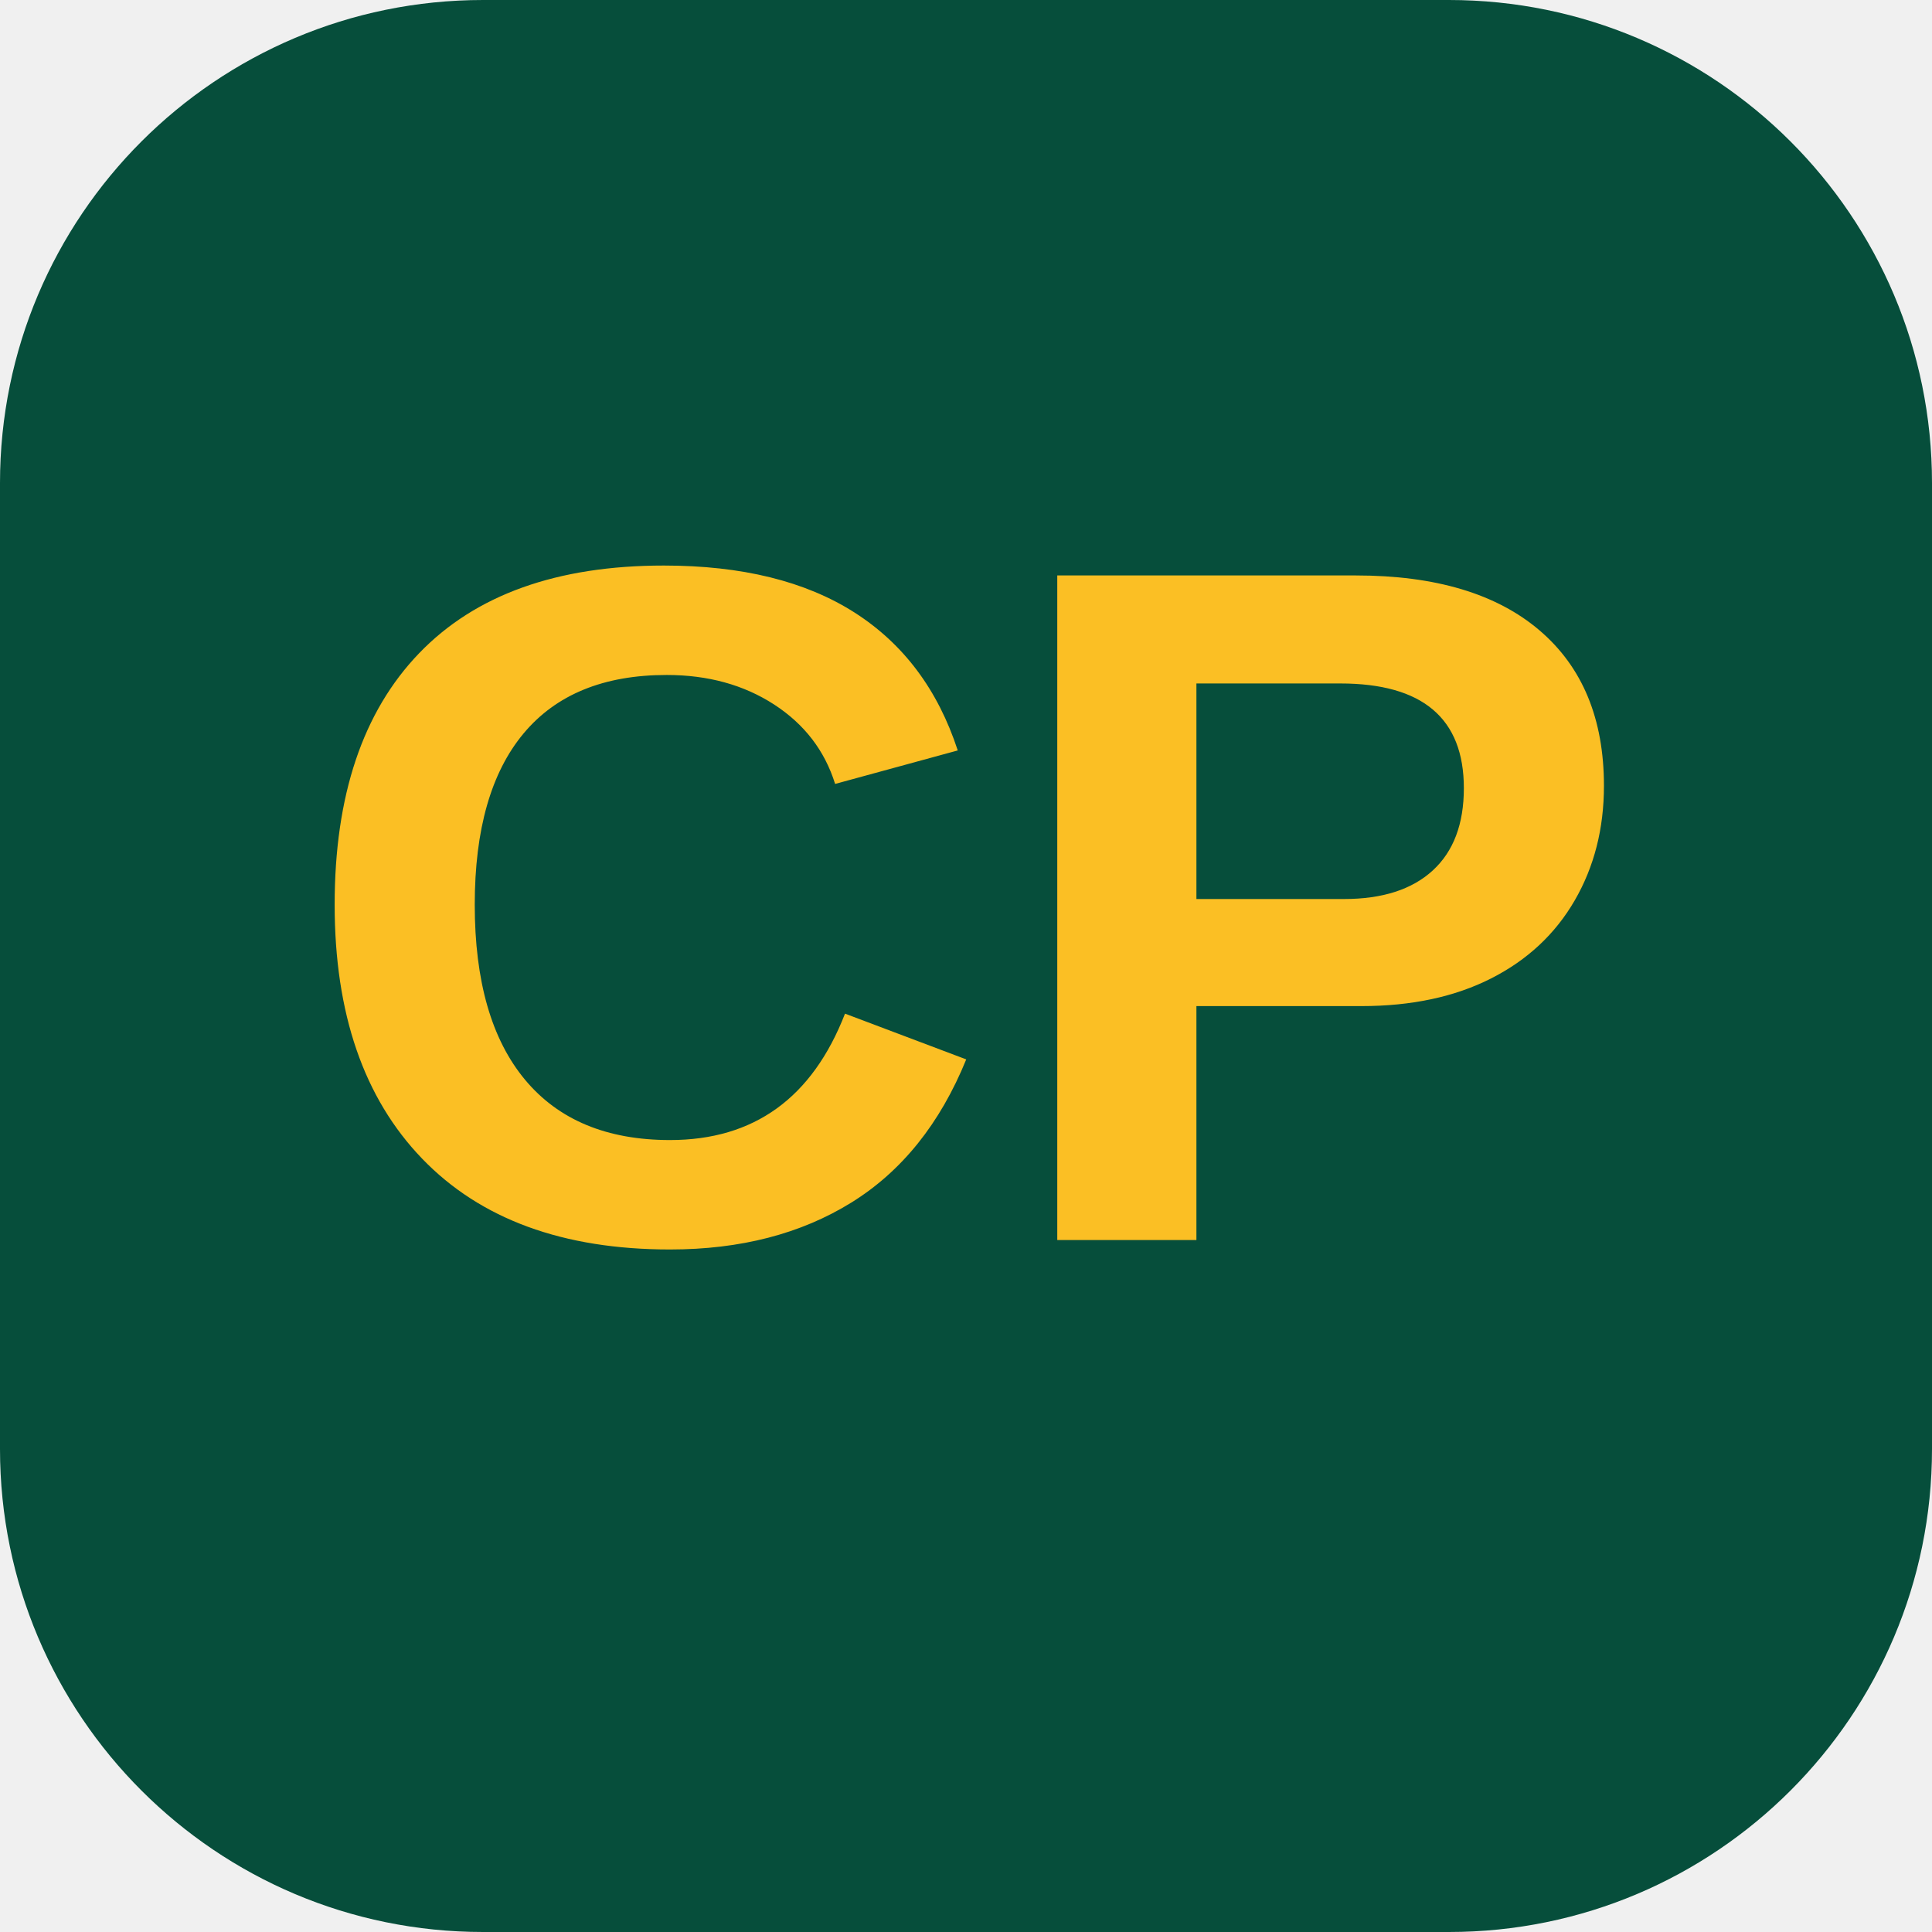
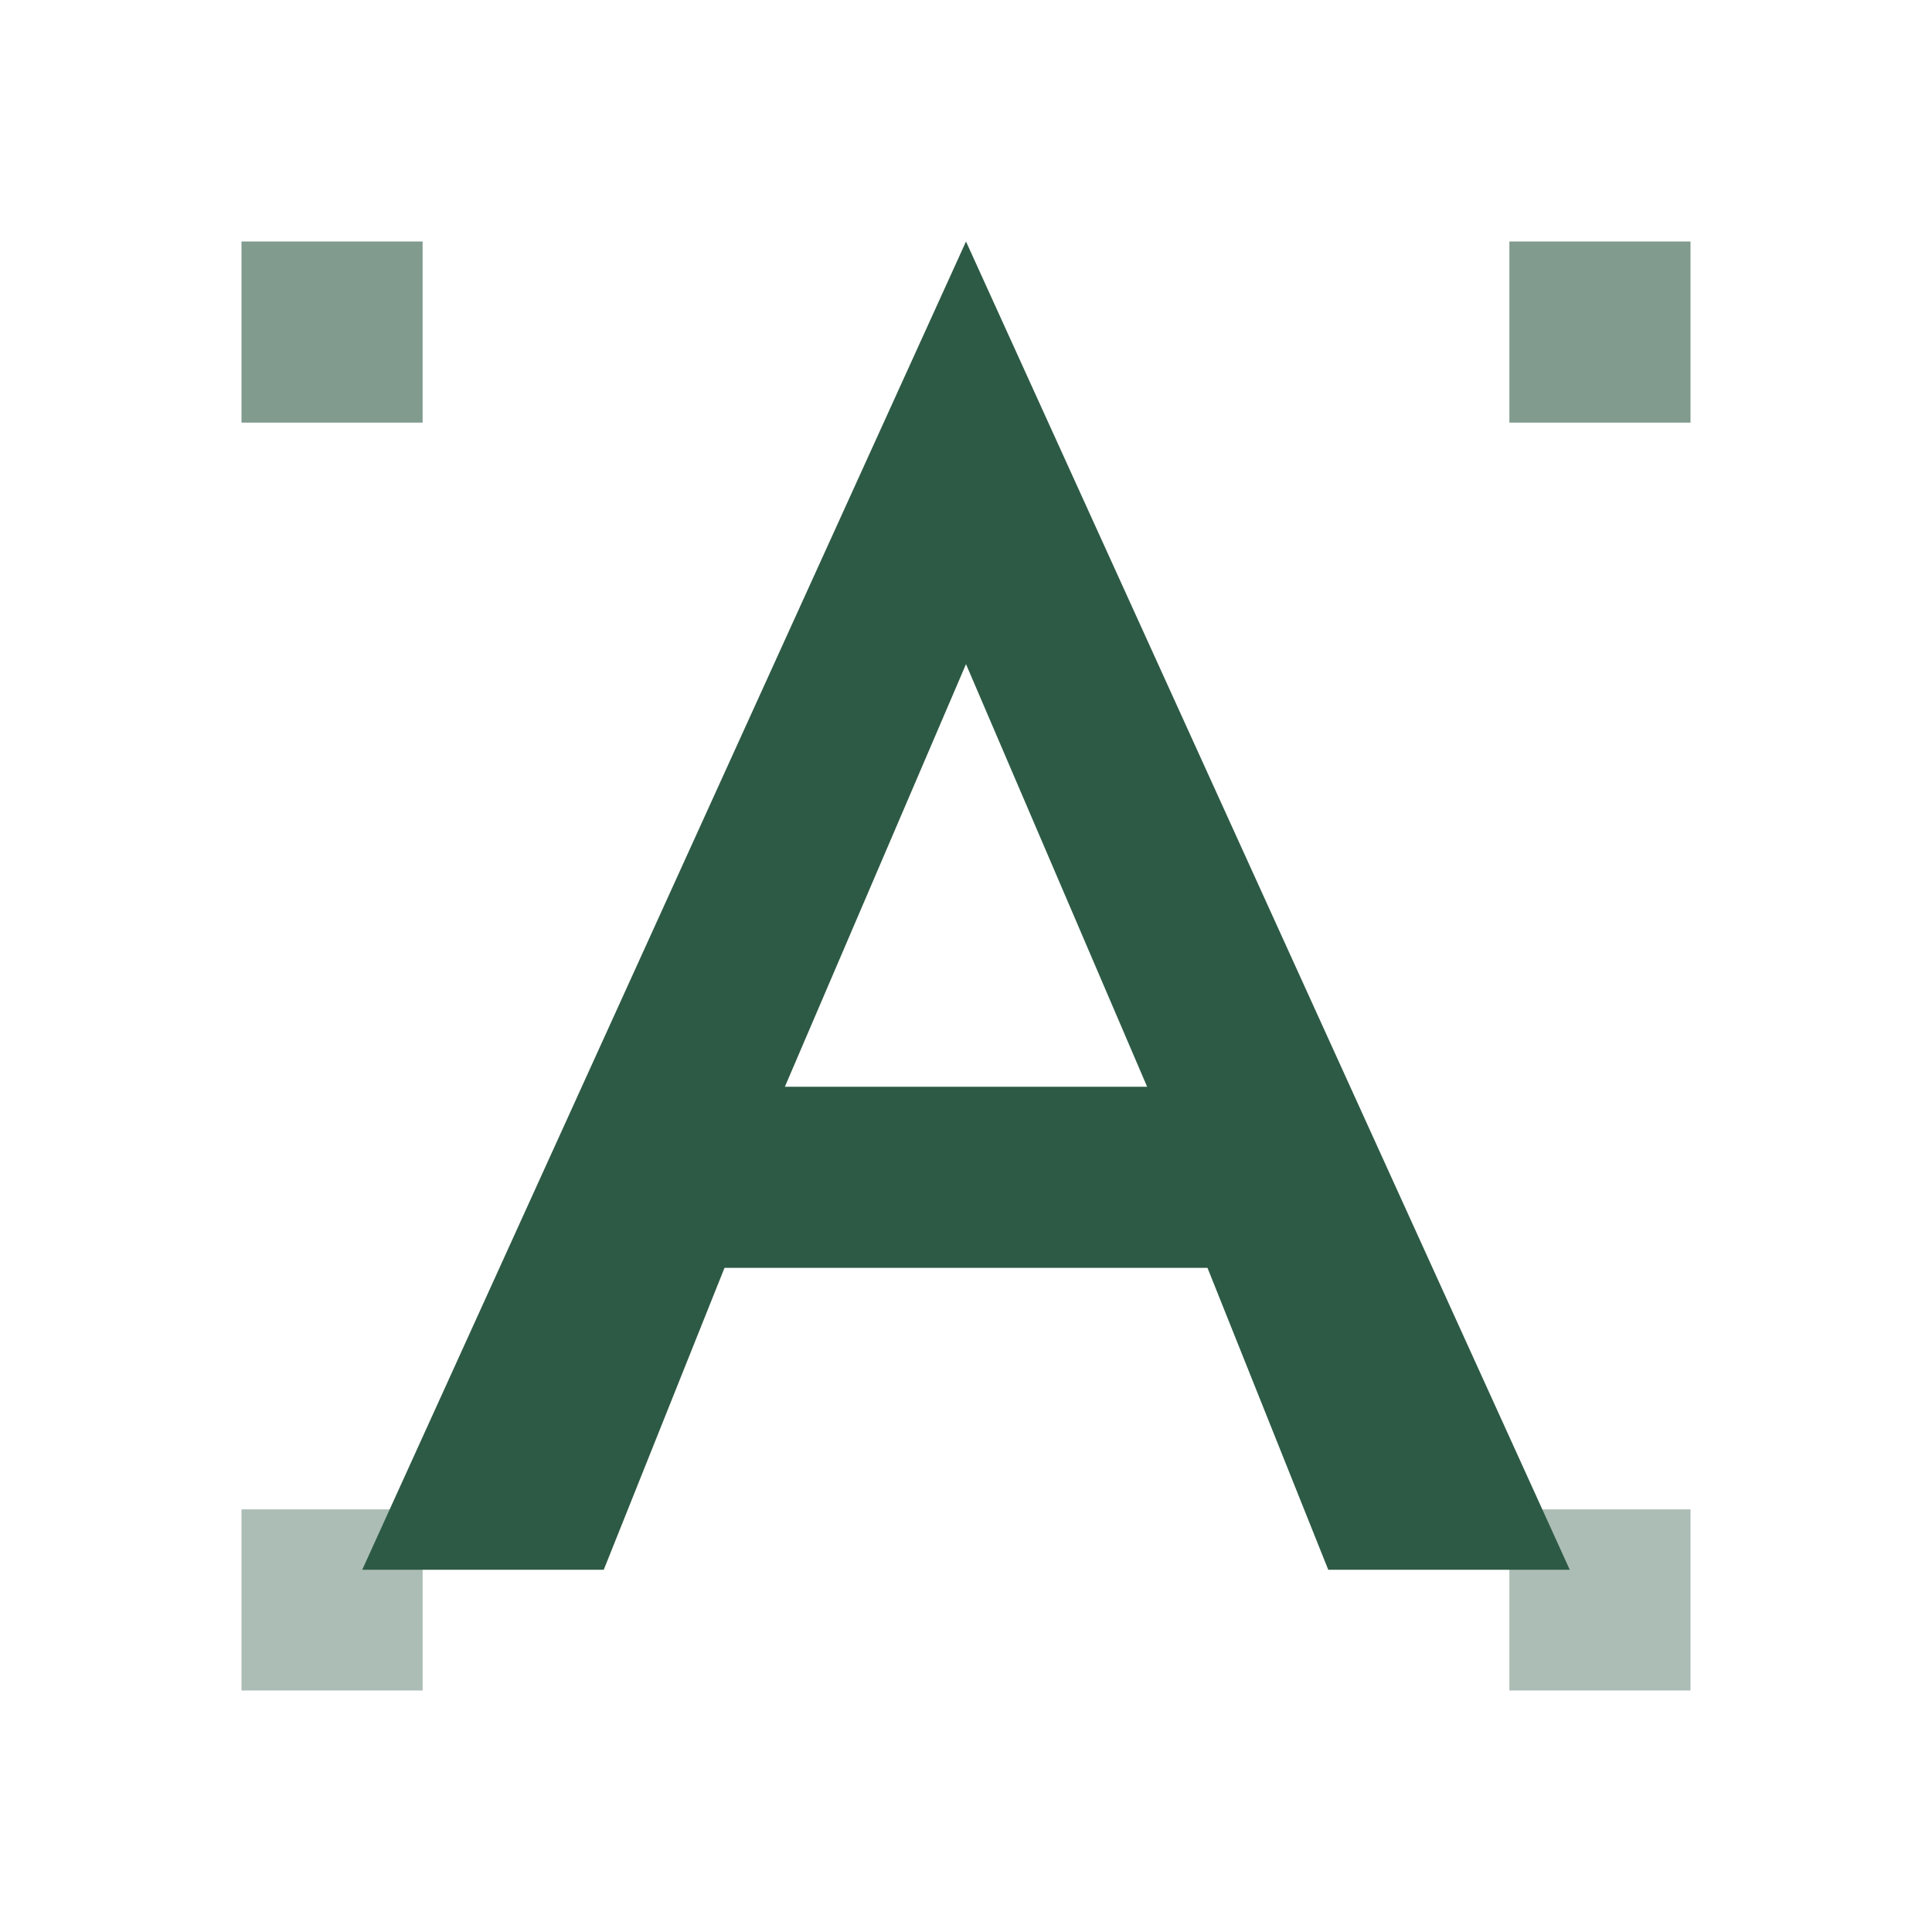
- <svg xmlns="http://www.w3.org/2000/svg" viewBox="0 0 512 512">
-   <rect width="512" height="512" rx="128" fill="#064e3b" />
-   <text x="50%" y="50%" dominant-baseline="middle" text-anchor="middle" font-family="Arial, sans-serif" font-size="256" font-weight="bold" fill="#fbbf24">CP</text>
+ <svg xmlns="http://www.w3.org/2000/svg" width="64" height="64" viewBox="0 0 64 64" fill="none">
+   <rect width="64" height="64" fill="white" />
+   <path d="M32 8L52 52H44L40 42H24L20 52H12L32 8Z" fill="#2D5A45" />
+   <path d="M32 22L38 36H26L32 22Z" fill="white" />
+   <rect x="8" y="8" width="6" height="6" fill="#2D5A45" opacity="0.6" />
+   <rect x="50" y="8" width="6" height="6" fill="#2D5A45" opacity="0.6" />
+   <rect x="8" y="50" width="6" height="6" fill="#2D5A45" opacity="0.4" />
+   <rect x="50" y="50" width="6" height="6" fill="#2D5A45" opacity="0.4" />
</svg>
